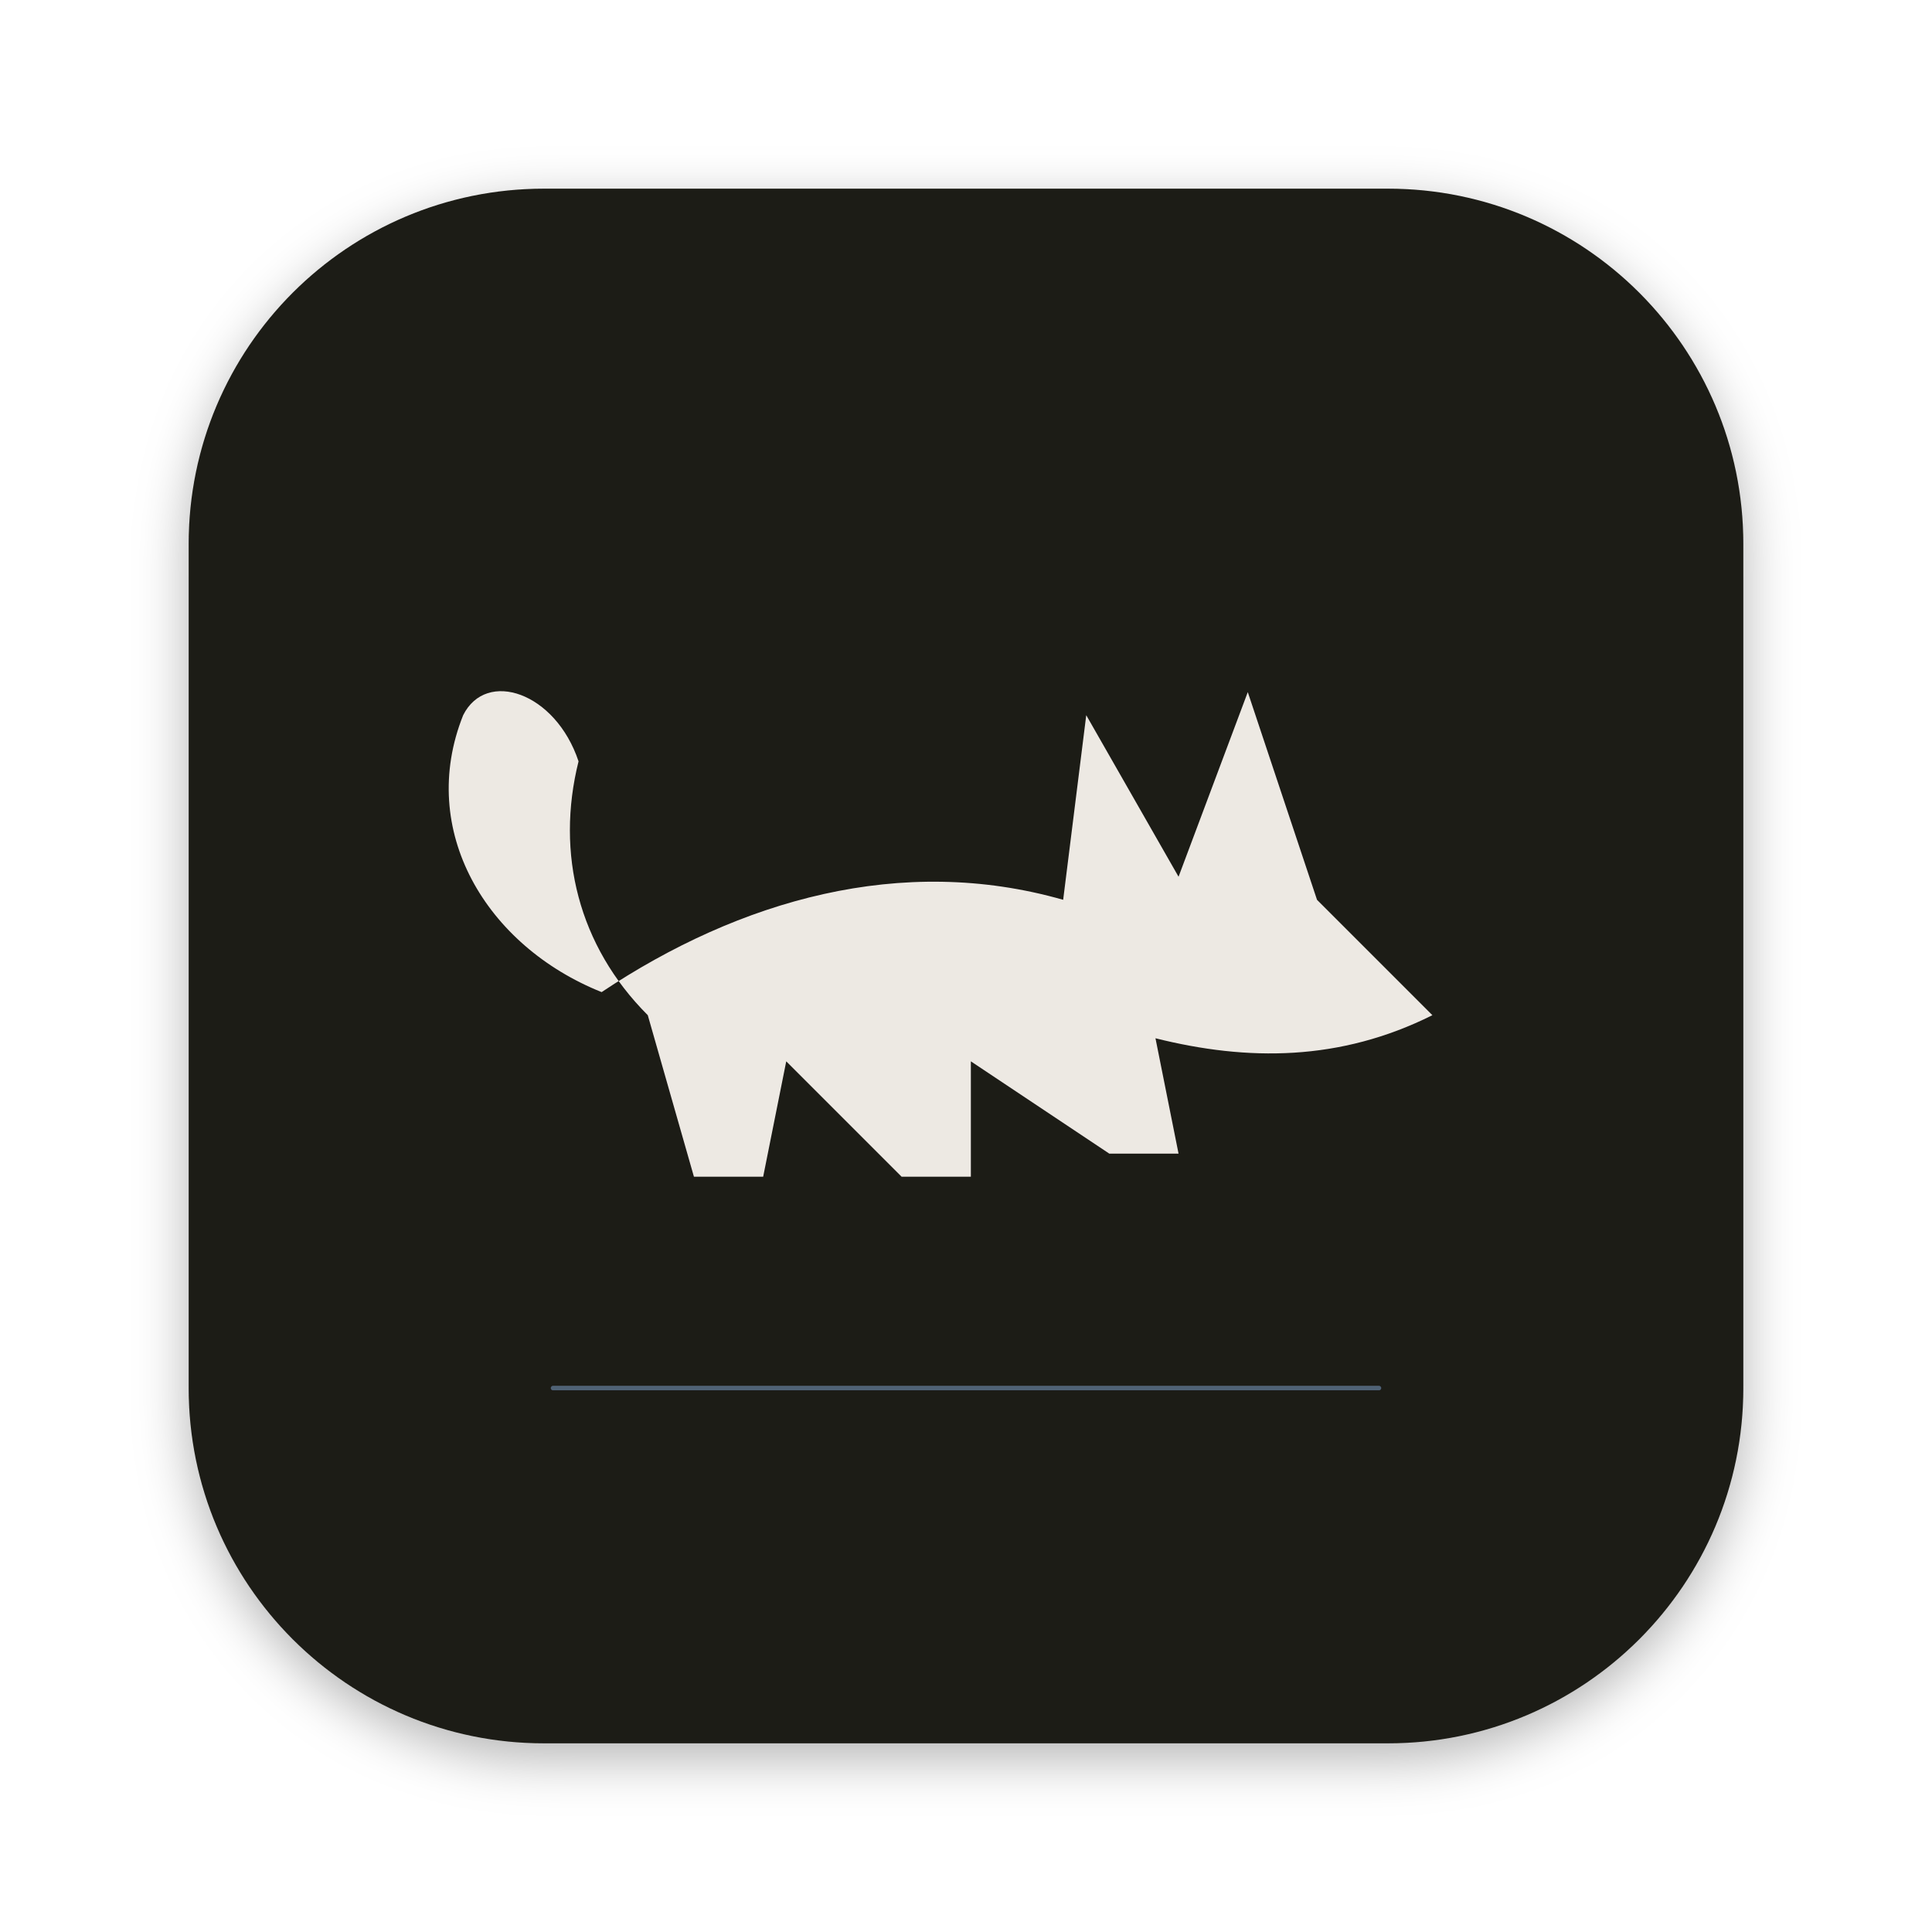
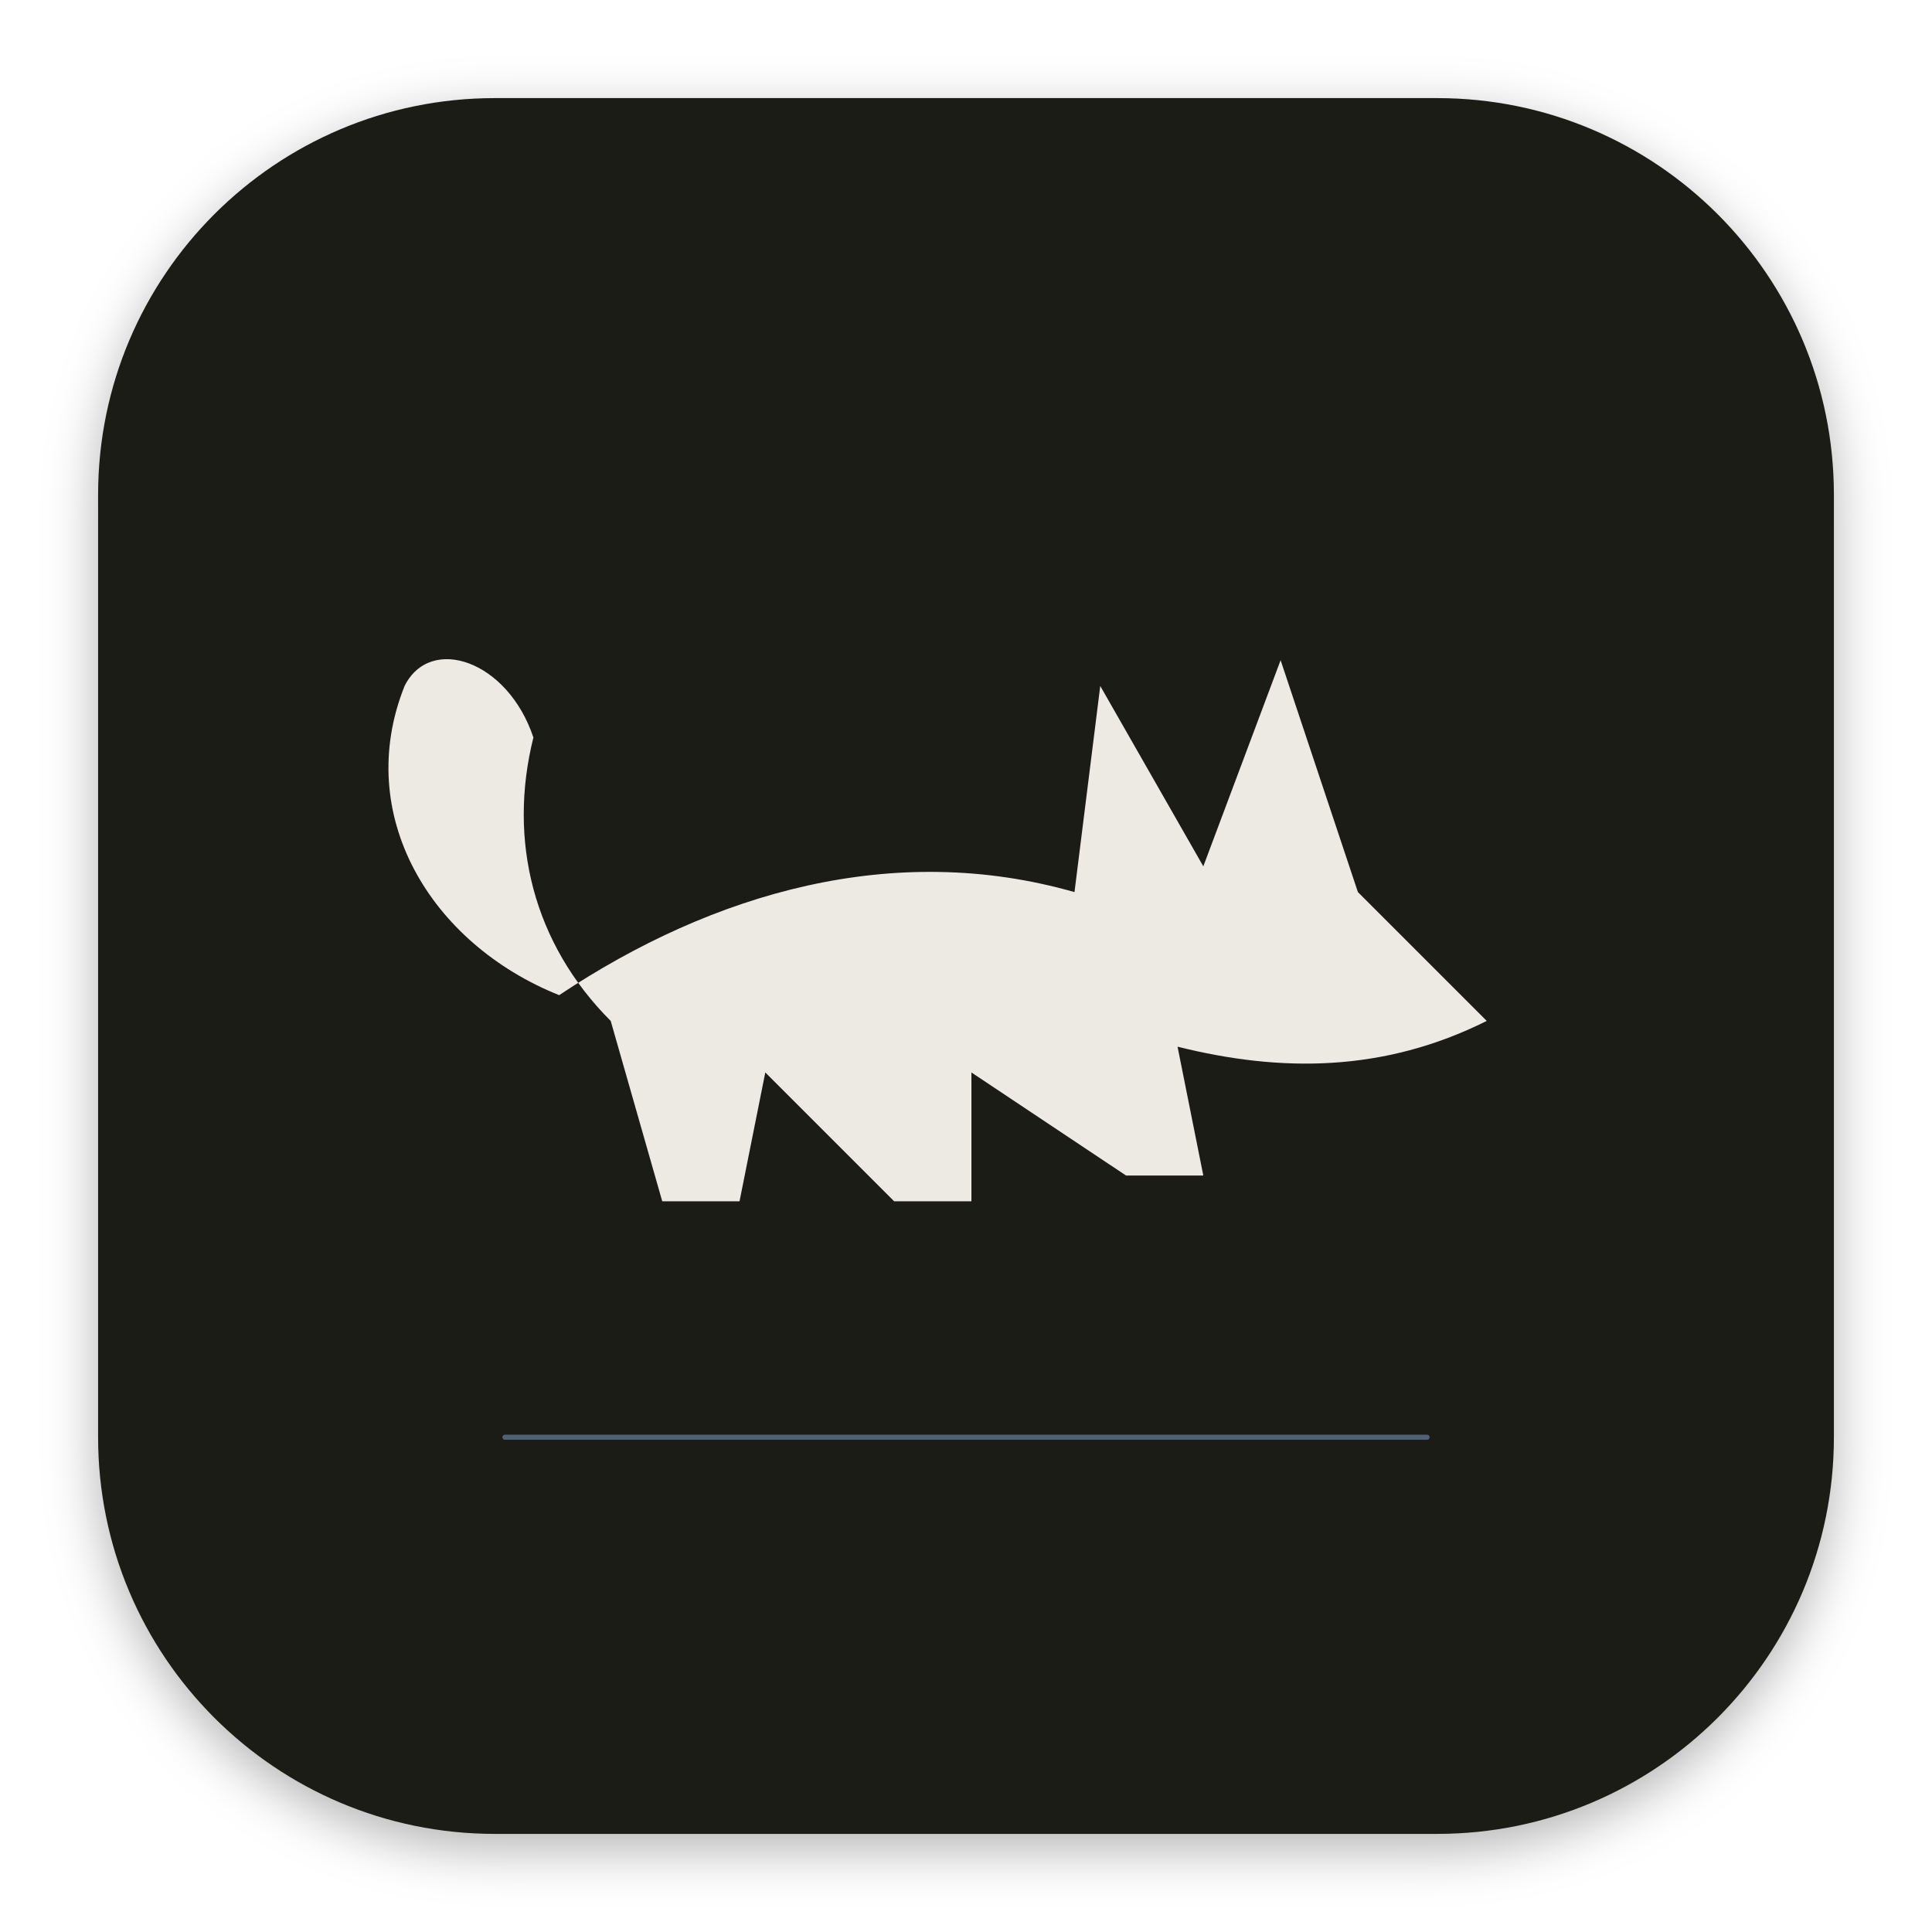
<svg xmlns="http://www.w3.org/2000/svg" width="1024" height="1024" viewBox="0 0 1024 1024">
  <defs>
    <clipPath id="r">
      <rect x="0" y="0" width="1024" height="1024" rx="234" ry="234" />
    </clipPath>
    <filter id="shadow" x="-20%" y="-20%" width="140%" height="140%">
      <feDropShadow dx="0" dy="8" stdDeviation="14" flood-color="#000000" flood-opacity="0.3" />
    </filter>
  </defs>
  <g filter="url(#shadow)">
-     <g transform="translate(100 100) scale(0.8046875)">
+     <g transform="translate(52 52) scale(0.8984375)">
      <g clip-path="url(#r)">
        <rect x="0" y="0" width="1024" height="1024" rx="234" ry="234" fill="#1C1A18" />
        <line x1="240" y1="790" x2="784" y2="790" stroke="#7A9CC0" stroke-width="3" stroke-linecap="round" opacity="0.55" />
        <g transform="translate(120,210) scale(7.6)">
          <path d="M 90 42 L 82 34 L 76 16 L 70 32 L 62 18 L 60 34 C 46 30, 32 34, 20 42 C 10 38, 4 28, 8 18 C 10 14, 16 16, 18 22 C 16 30, 18 38, 24 44 L 28 58 L 34 58 L 36 48 L 46 58 L 52 58 L 52 48 L 64 56 L 70 56 L 68 46 C 76 48, 84 48, 92 44 Z" fill="#EDE9E3" />
        </g>
      </g>
    </g>
  </g>
</svg>
